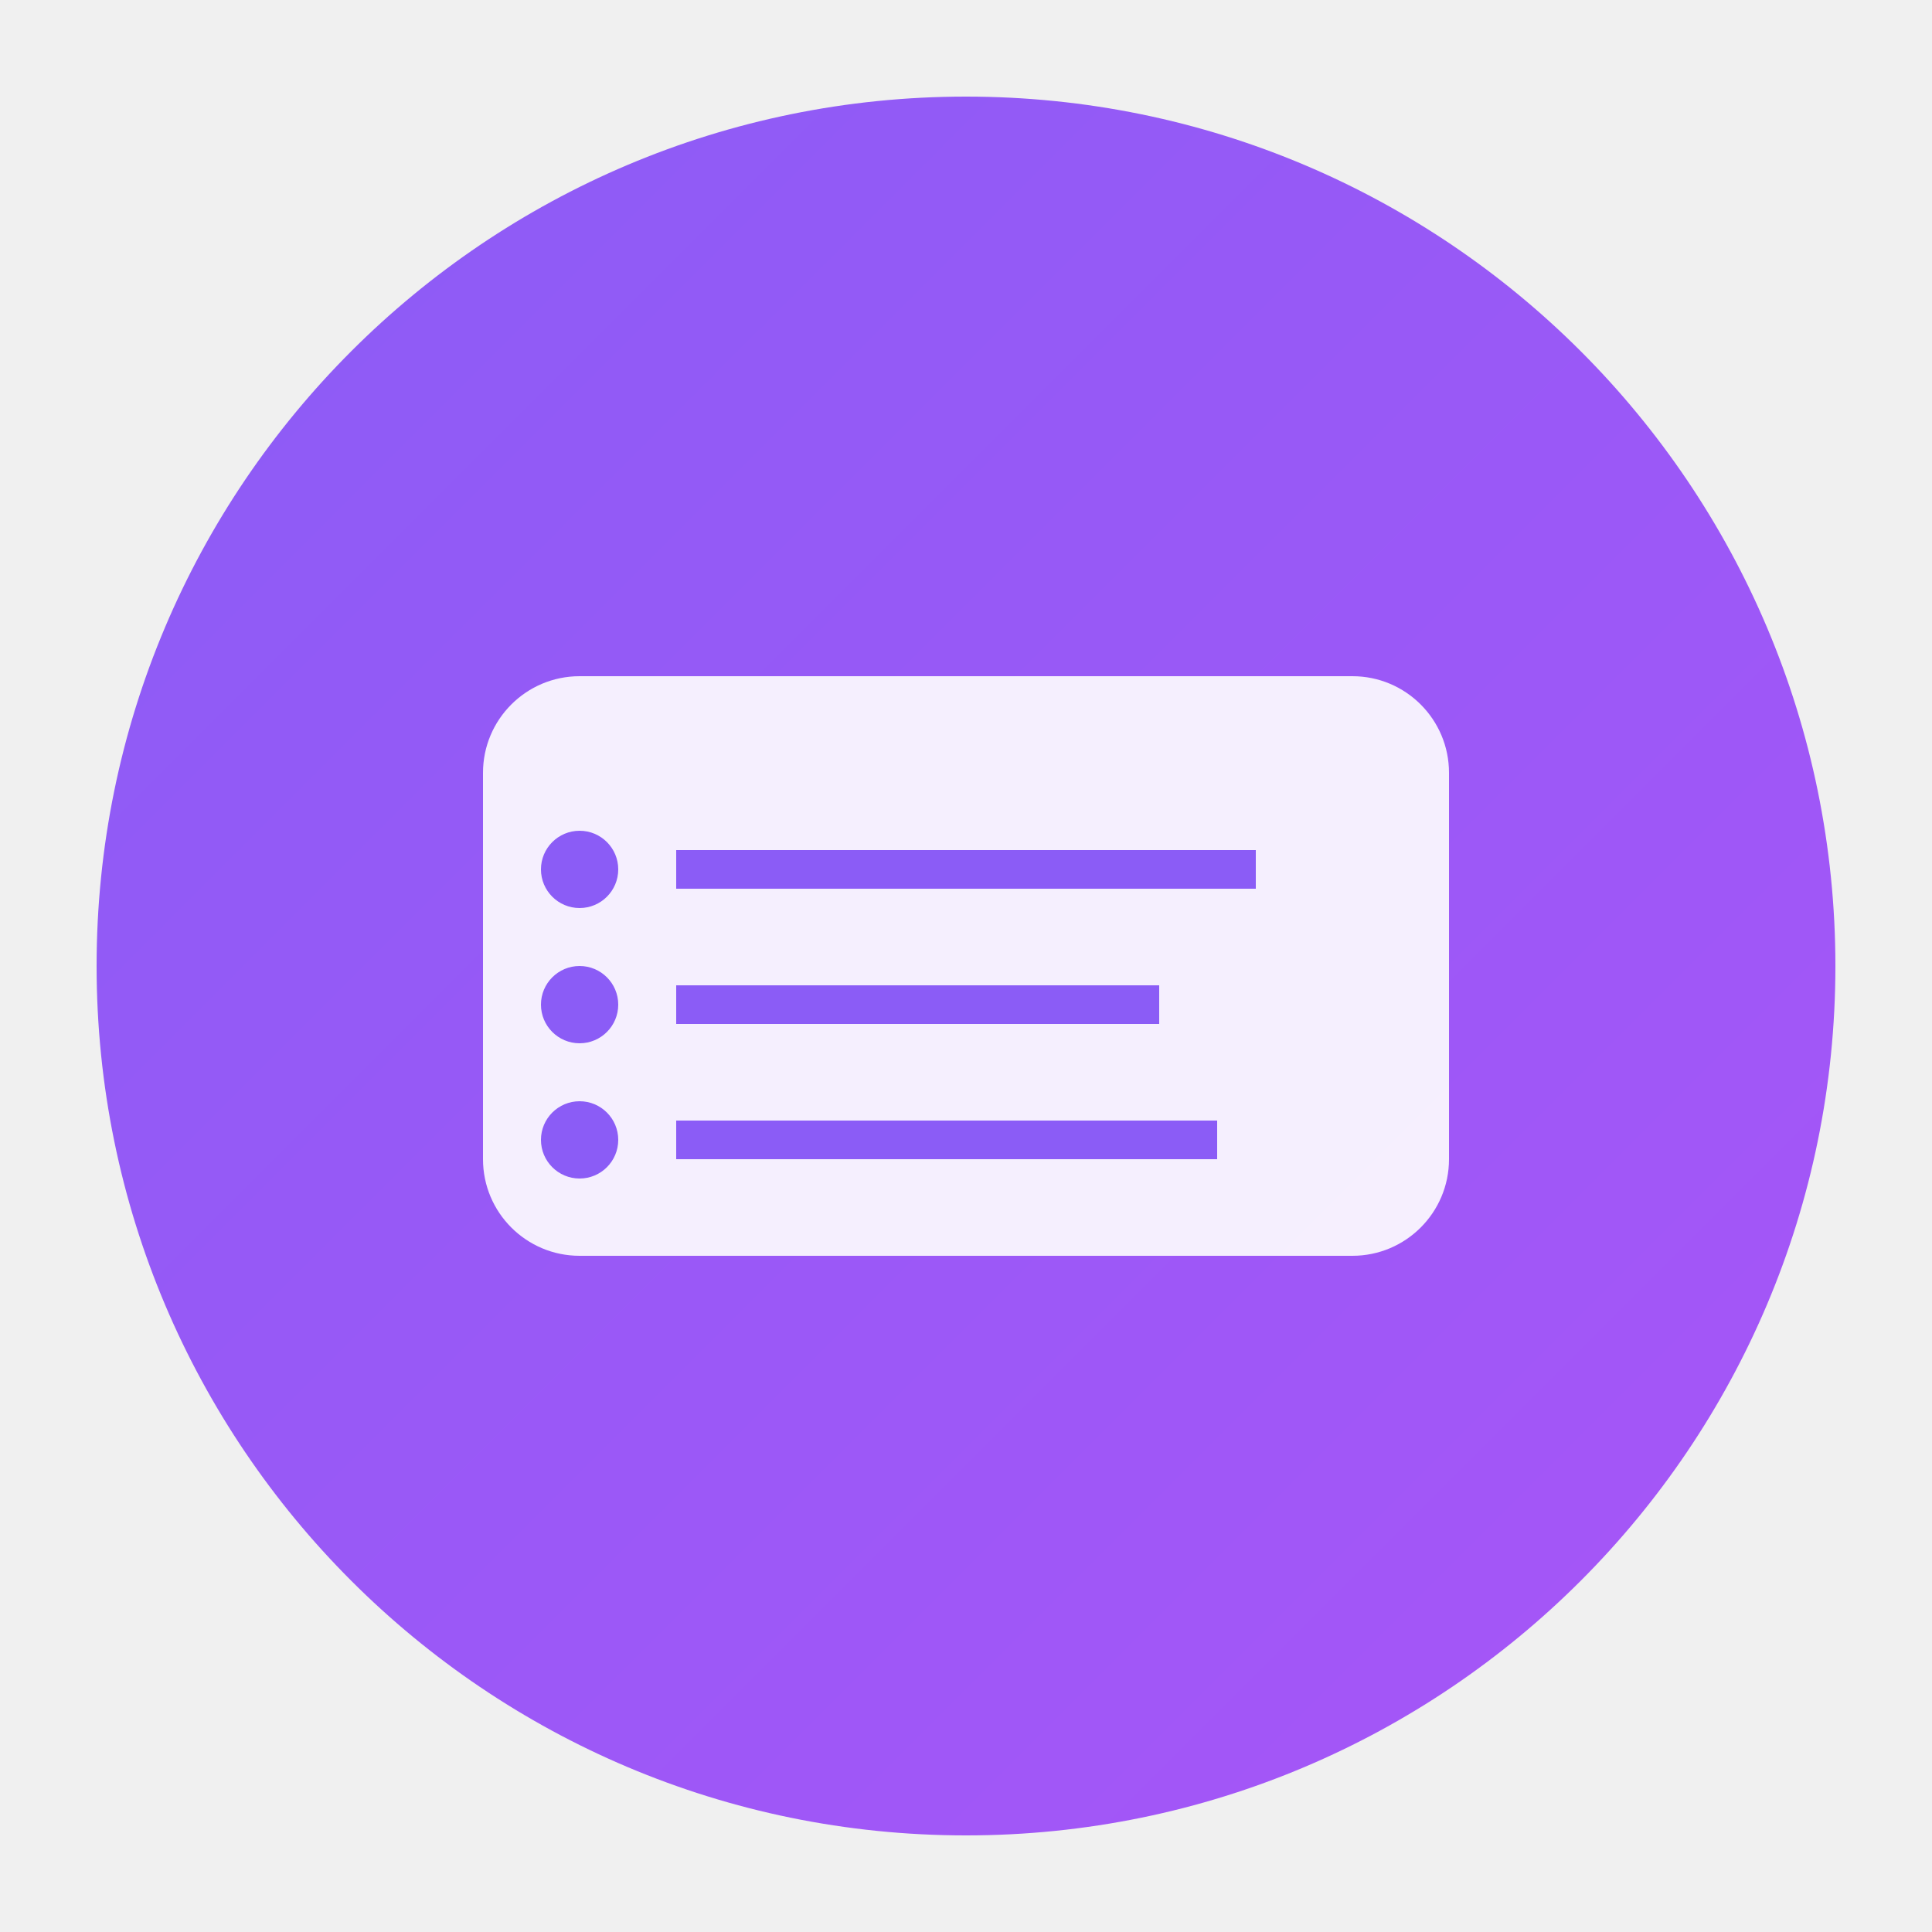
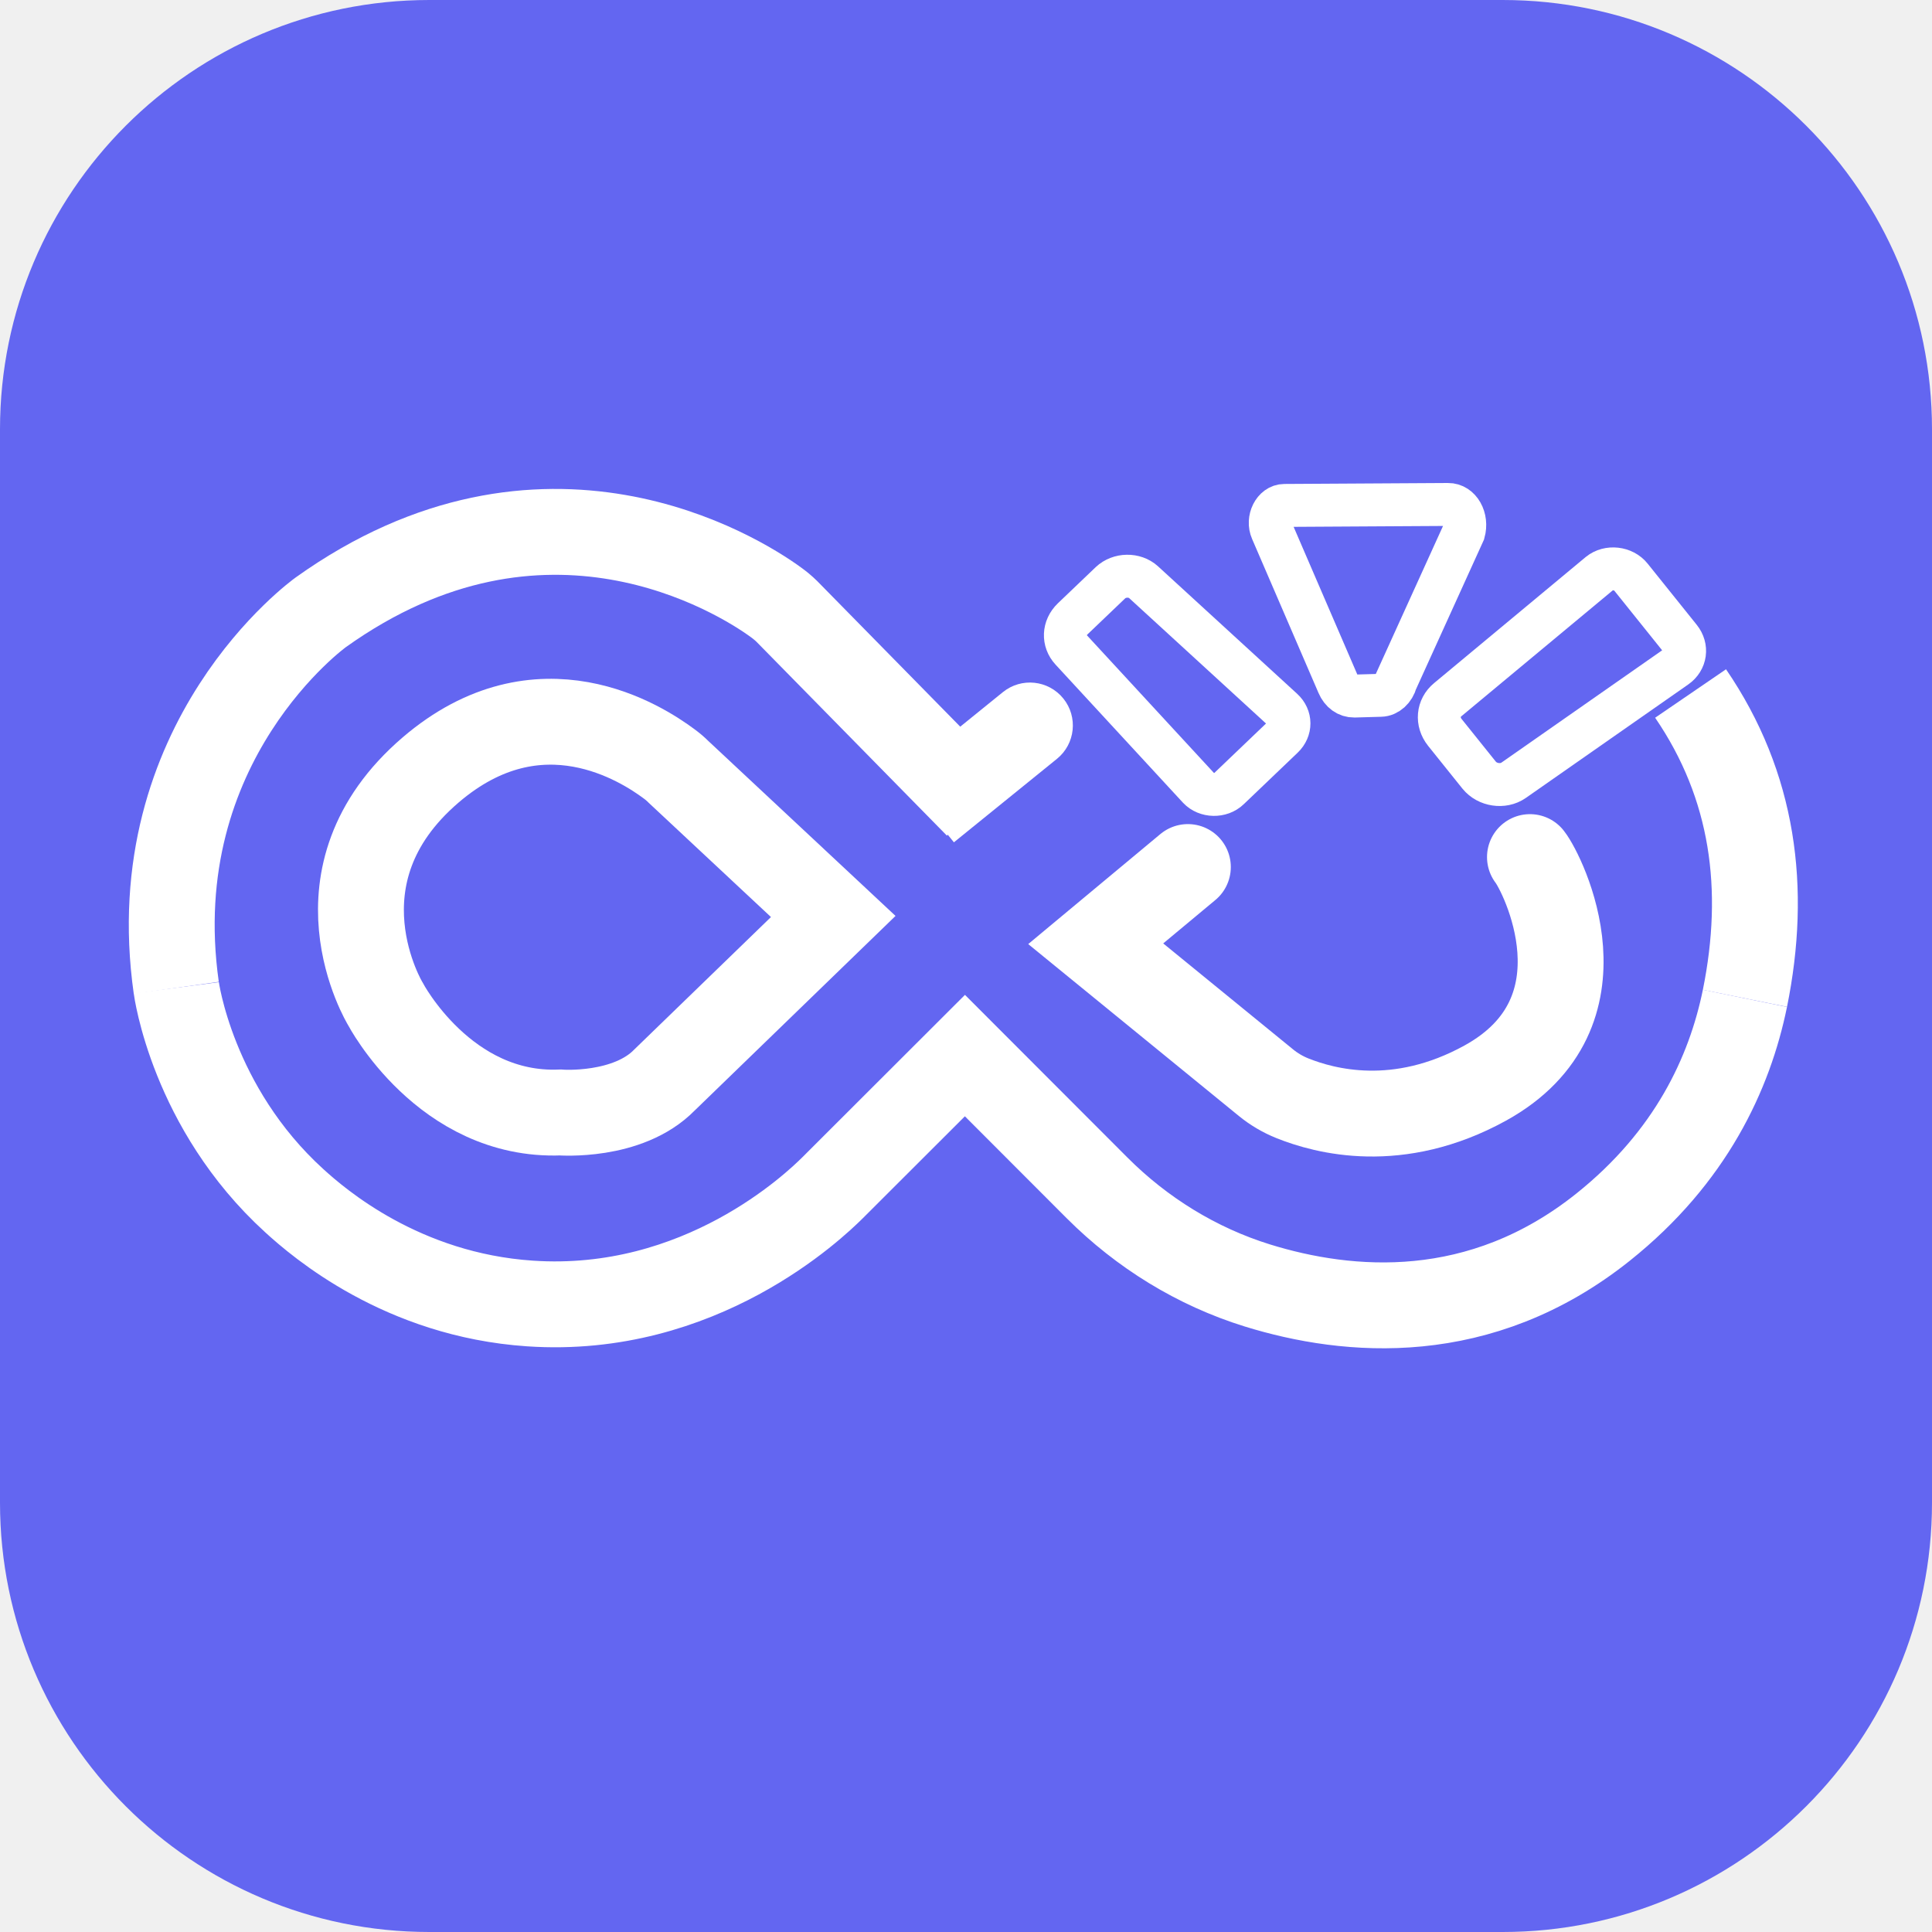
- <svg xmlns="http://www.w3.org/2000/svg" width="180" height="180" viewBox="0 0 180 180">
-   <defs>
-     <linearGradient id="grad" x1="0%" y1="0%" x2="100%" y2="100%">
-       <stop offset="0%" style="stop-color:#8B5CF6;stop-opacity:1" />
-       <stop offset="100%" style="stop-color:#A855F7;stop-opacity:1" />
-     </linearGradient>
-   </defs>
-   <circle cx="90" cy="90" r="81" fill="url(#grad)" />
-   <rect x="45" y="63" width="90" height="54" rx="9" fill="white" opacity="0.9" />
-   <circle cx="54" cy="81" r="3.6" fill="#8B5CF6" />
-   <circle cx="54" cy="93.6" r="3.6" fill="#8B5CF6" />
-   <circle cx="54" cy="106.2" r="3.6" fill="#8B5CF6" />
-   <rect x="63" y="79.2" width="54" height="3.6" fill="#8B5CF6" />
-   <rect x="63" y="91.8" width="45" height="3.6" fill="#8B5CF6" />
-   <rect x="63" y="104.4" width="50.4" height="3.6" fill="#8B5CF6" />
+ <svg xmlns="http://www.w3.org/2000/svg" width="180" height="180" viewBox="0 0 180 180" fill="none">
+   <rect width="180" height="180" rx="40" fill="#6366F1" />
+   <g transform="translate(12, 45) scale(0.8)">
+     <path d="M123.34 44.724L112.607 53.659L132.443 69.846C133.344 70.582 134.387 71.203 135.527 71.66C139.241 73.14 147.773 75.504 157.981 69.879C172.84 61.675 164.645 45.426 163.177 43.566" stroke="white" stroke-width="10" stroke-miterlimit="10" stroke-linecap="round" />
+     <path d="M108.092 32.124C110.237 30.386 110.568 27.238 108.83 25.092C107.091 22.946 103.943 22.616 101.797 24.354L104.944 28.239L108.092 32.124ZM92.945 37.96L96.092 41.845L108.092 32.124L104.944 28.239L101.797 24.354L89.797 34.075L92.945 37.96Z" fill="white" />
+     <path d="M181.884 24.515C189.23 35.26 190.799 47.254 188.215 60.017" stroke="white" stroke-width="10" stroke-miterlimit="10" />
+     <path d="M5.531 58.779C5.531 58.779 7.354 72.74 19.276 83.588C22.13 86.193 31.826 94.551 46.71 95.553C66.571 96.907 79.868 84.15 81.959 82.079L97.375 66.683L112.771 82.098C117.991 87.322 124.37 91.258 131.42 93.45C142.047 96.742 157.391 98.082 171.693 86.663C181.913 78.504 186.43 68.746 188.215 60.018" stroke="white" stroke-width="10" stroke-miterlimit="10" />
+     <path d="M98.842 37.562L76.631 14.952C76.241 14.569 75.815 14.217 75.37 13.897C70.952 10.666 48.287 -3.482 22.351 15.063C22.351 15.063 1.444 30.033 5.53 58.795" stroke="white" stroke-width="10" stroke-miterlimit="10" />
+     <path d="M64.033 33.656C63.675 33.293 63.296 32.978 62.883 32.677C59.818 30.408 47.85 22.546 35.153 33.417C20.765 45.736 29.885 60.666 29.885 60.666C29.885 60.666 36.773 73.844 50.248 73.309C50.248 73.309 58.11 73.918 62.397 69.515L82.04 50.483L64.033 33.656Z" stroke="white" stroke-width="10" stroke-miterlimit="10" />
+     <path d="M157.264 34.028L153.267 29.046C152.289 27.817 152.436 26.196 153.61 25.227L171.265 10.547C172.323 9.681 174.079 9.867 174.945 10.968L180.648 18.077C181.517 19.161 181.323 20.614 180.182 21.411L161.26 34.632C160.052 35.47 158.214 35.198 157.264 34.028Z" stroke="white" stroke-width="5" stroke-miterlimit="10" />
+     <path d="M114.324 11.614L109.927 15.817C108.85 16.854 108.786 18.402 109.773 19.463L124.6 35.53C125.49 36.48 127.171 36.525 128.126 35.594L134.399 29.598C135.355 28.683 135.354 27.288 134.376 26.392L118.171 11.544C117.136 10.602 115.367 10.629 114.324 11.614Z" stroke="white" stroke-width="5" stroke-miterlimit="10" />
+     <path d="M142.718 24.813L145.792 24.725C146.589 24.71 147.323 24.052 147.579 23.1L155.469 5.732C155.919 4.113 155.004 2.48 153.635 2.5L134.58 2.612C133.363 2.614 132.551 4.244 133.114 5.528L140.854 23.471C141.21 24.319 141.92 24.828 142.718 24.813Z" stroke="white" stroke-width="5" stroke-miterlimit="10" />
+   </g>
</svg>
